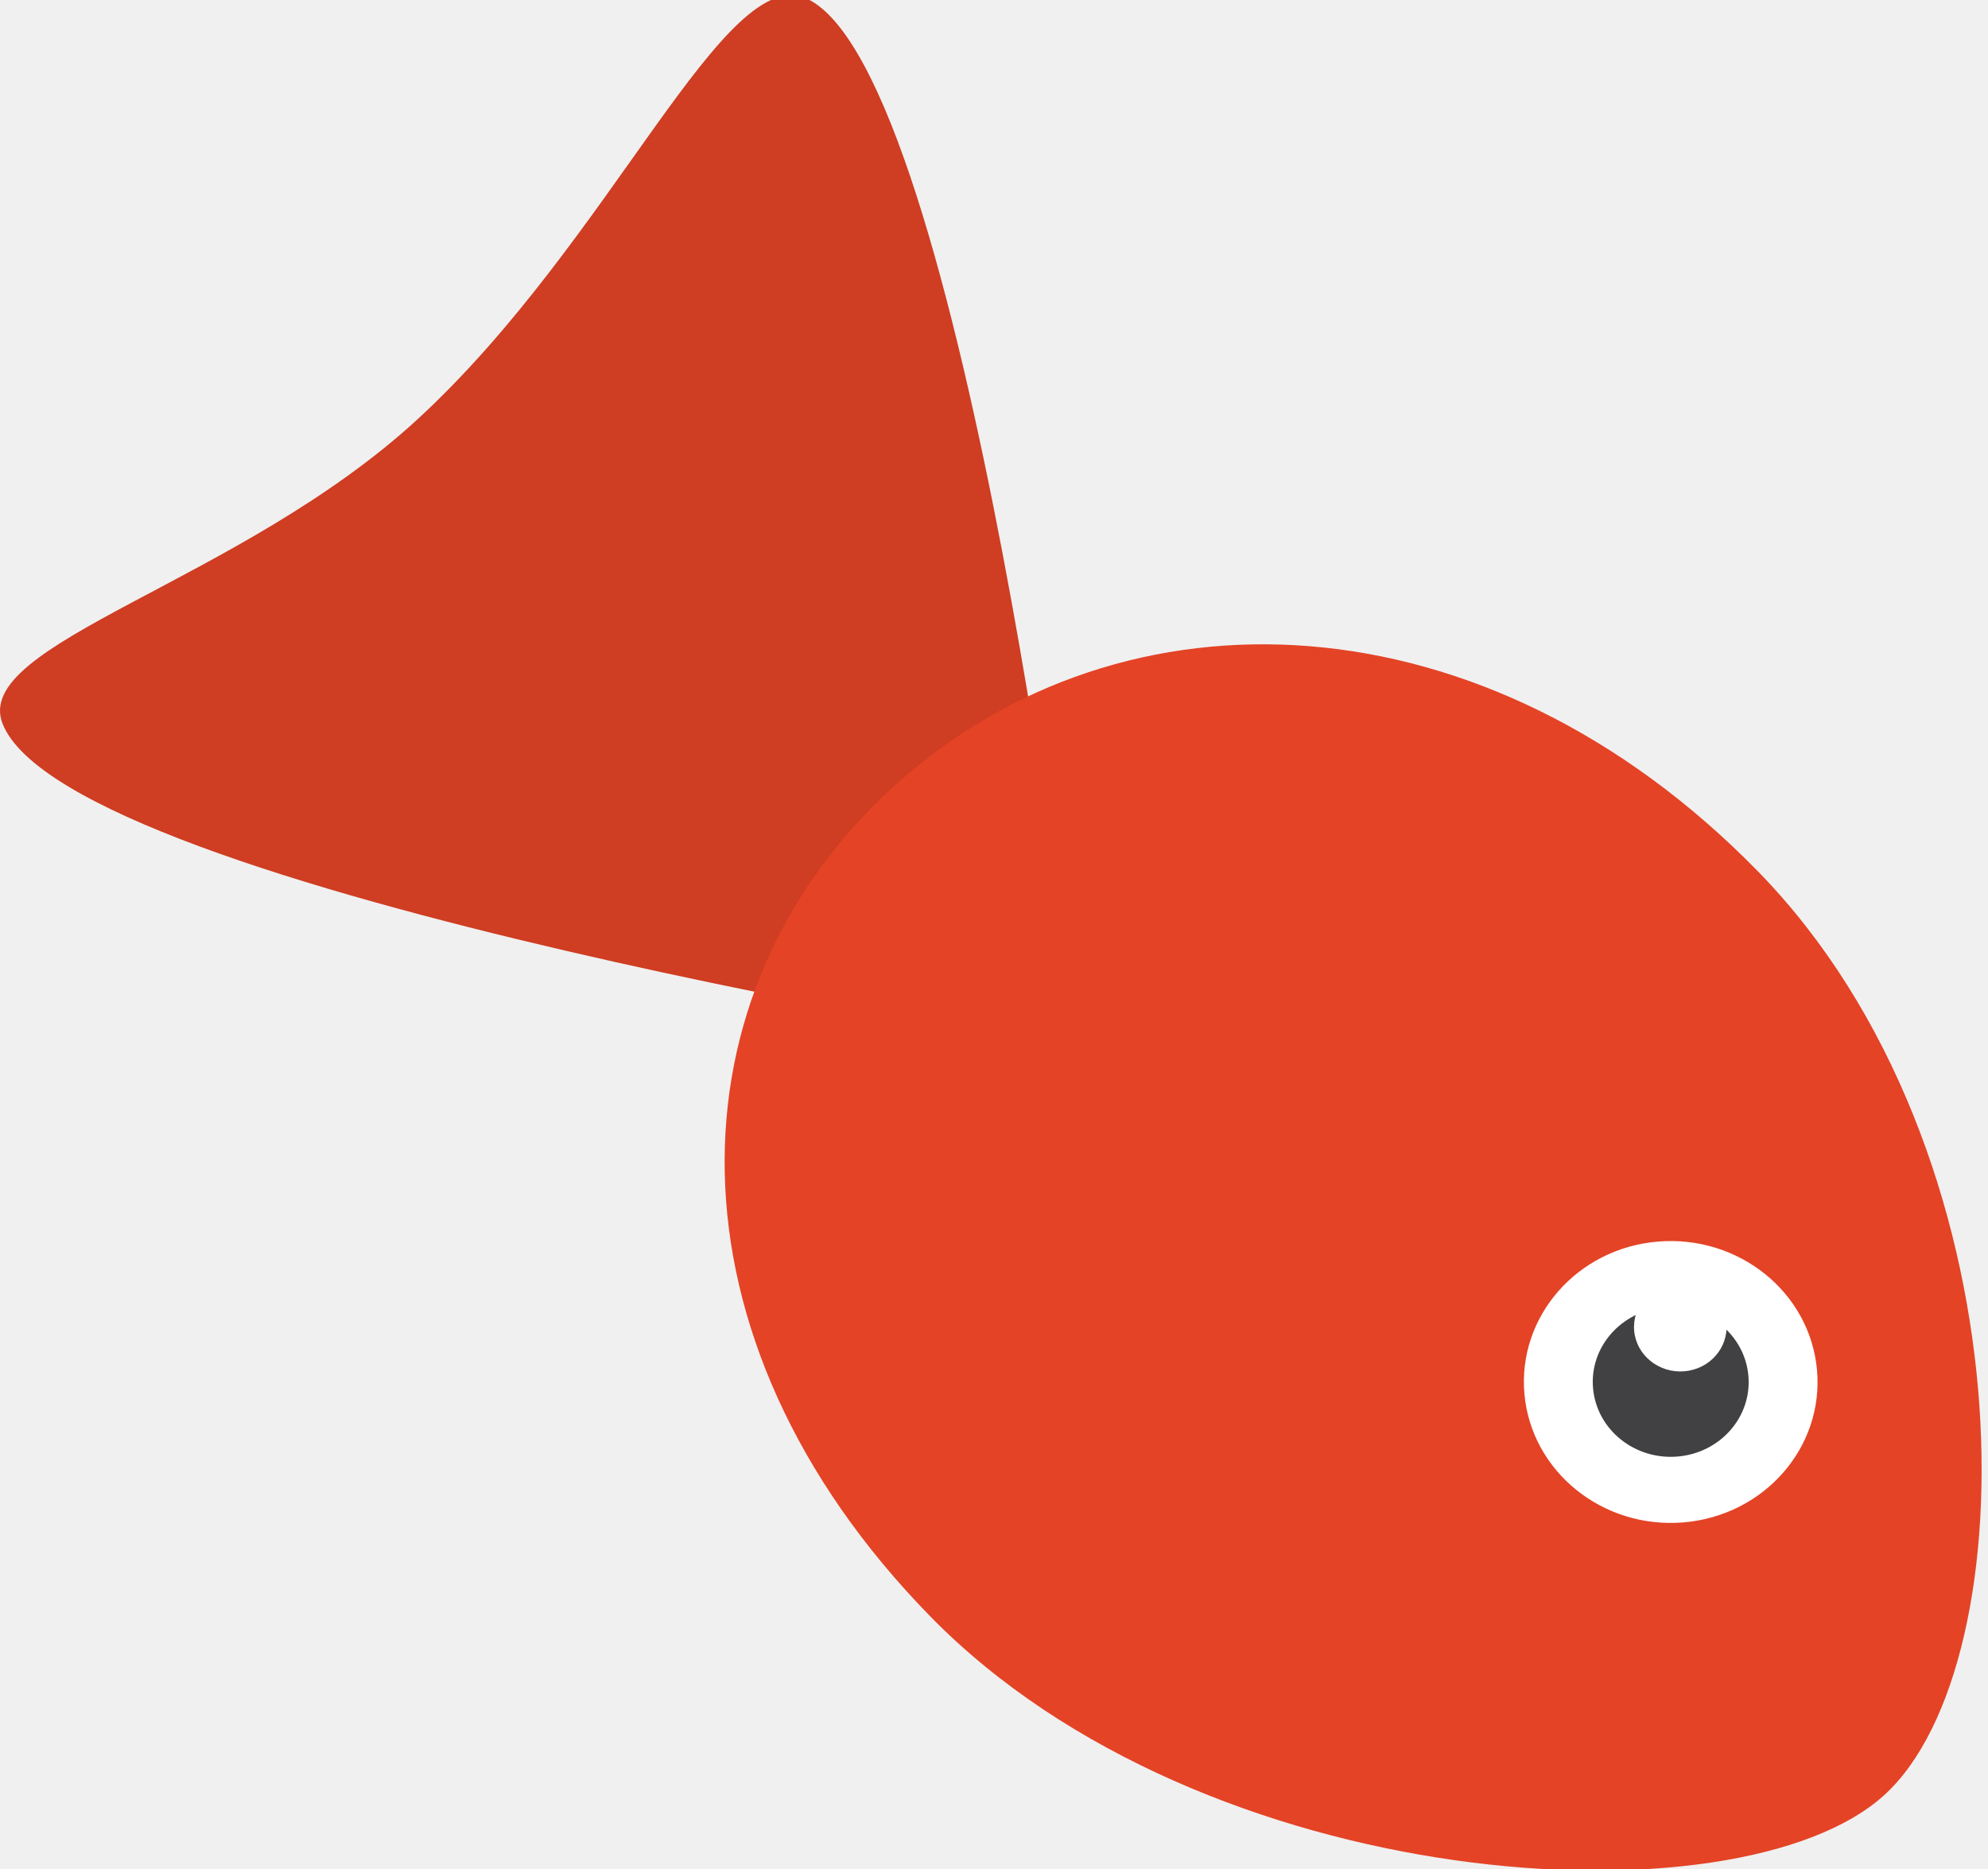
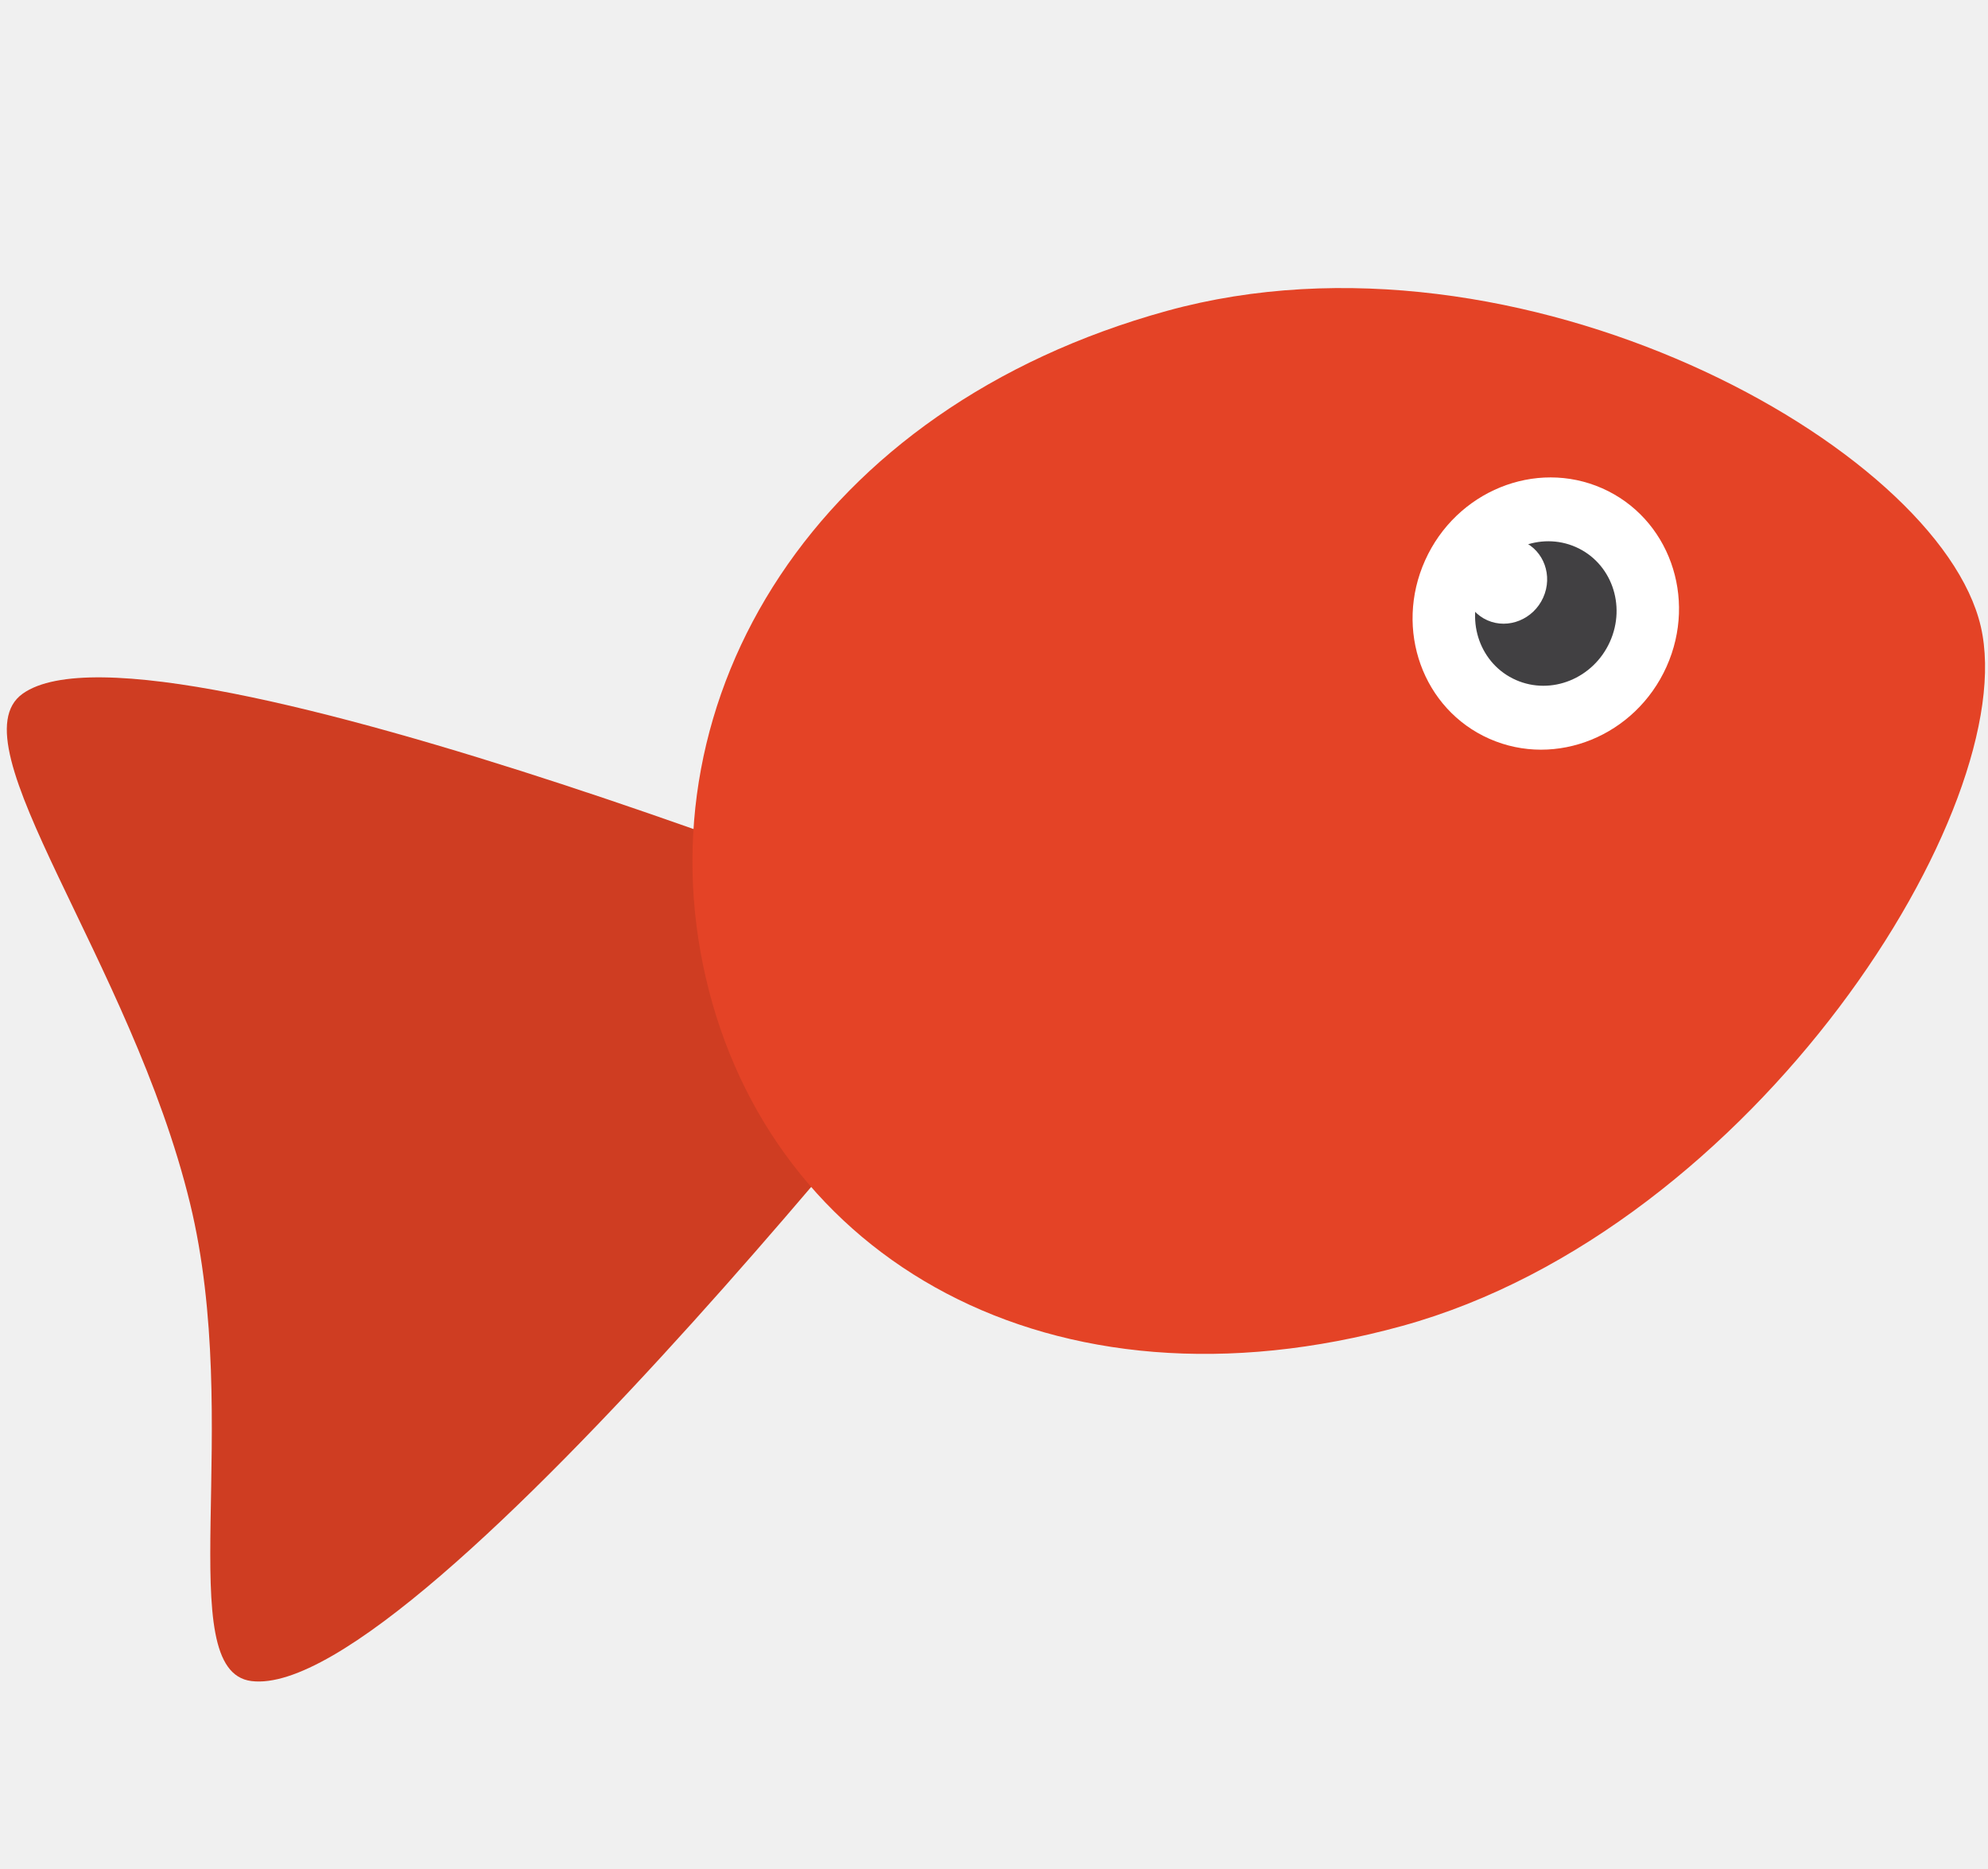
<svg xmlns="http://www.w3.org/2000/svg" version="1.1" id="Layer_1" x="0px" y="0px" width="50px" height="47px" viewBox="0 0 50 47" enable-background="new 0 0 50 47" xml:space="preserve">
  <g>
    <g>
-       <path fill="#CF3D22" d="M27.151,26.431c0,0-2.882-24.561-6.842-26.457c-2.073-0.992-4.889,6.044-9.808,10.57    c-4.486,4.126-11.245,5.634-10.434,7.661C1.77,22.459,27.151,26.431,27.151,26.431z" />
-       <path fill="#E44326" d="M22.516,19.741c-5.746,5.176-5.982,13.891,0.883,20.908c6.866,7.018,20.292,7.824,23.978,4.505    c3.687-3.321,3.696-16.229-3.169-23.248C37.342,14.889,28.263,14.563,22.516,19.741z" />
+       <path fill="#CF3D22" d="M25.329,23.83c0,0-21.411-8.769-24.758-6.386c-1.751,1.248,2.733,6.74,4.209,12.818    c1.345,5.542-0.483,11.758,1.544,12.012C10.579,42.807,25.329,23.83,25.329,23.83z" />
+       <path fill="#E44326" d="M17.753,24.593c1.634,7.049,8.661,11.19,17.515,8.75c8.856-2.441,15.598-13.066,14.551-17.587    c-1.048-4.523-11.611-10.378-20.467-7.939C20.498,10.258,16.118,17.543,17.753,24.593z" />
    </g>
    <g>
-       <path fill="#FFFFFF" d="M41.7,31.222c-2.032,0.168-3.535,1.885-3.359,3.836c0.177,1.95,1.967,3.395,3.999,3.226    s3.535-1.886,3.359-3.836C45.522,32.497,43.732,31.054,41.7,31.222z" />
+       <path fill="#FFFFFF" d="M35.843,14.091c-0.783,1.74-0.059,3.748,1.618,4.488c1.676,0.739,3.67-0.072,4.453-1.812    c0.782-1.74,0.058-3.748-1.618-4.488C38.618,11.54,36.626,12.351,35.843,14.091z" />
      <g>
-         <path fill="#414042" d="M41.85,32.878c-1.08,0.09-1.877,1.002-1.783,2.037c0.094,1.036,1.043,1.802,2.123,1.713     c1.079-0.089,1.877-1.001,1.783-2.036C43.88,33.556,42.929,32.789,41.85,32.878z" />
-         <path fill="#FFFFFF" d="M42.16,32.259c-0.639,0.053-1.115,0.595-1.059,1.209c0.056,0.613,0.622,1.069,1.261,1.016     c0.64-0.053,1.114-0.595,1.058-1.208C43.364,32.662,42.8,32.206,42.16,32.259z" />
+         <path fill="#414042" d="M37.267,14.718c-0.416,0.925-0.03,1.99,0.86,2.382c0.891,0.392,1.948-0.037,2.364-0.962     c0.416-0.924,0.031-1.99-0.859-2.382C38.741,13.364,37.683,13.795,37.267,14.718z" />
+         <path fill="#FFFFFF" d="M36.9,14.184c-0.246,0.547-0.018,1.182,0.51,1.415c0.527,0.232,1.157-0.025,1.403-0.572     c0.247-0.548,0.018-1.181-0.51-1.413C37.776,13.381,37.147,13.636,36.9,14.184z" />
      </g>
    </g>
  </g>
</svg>
